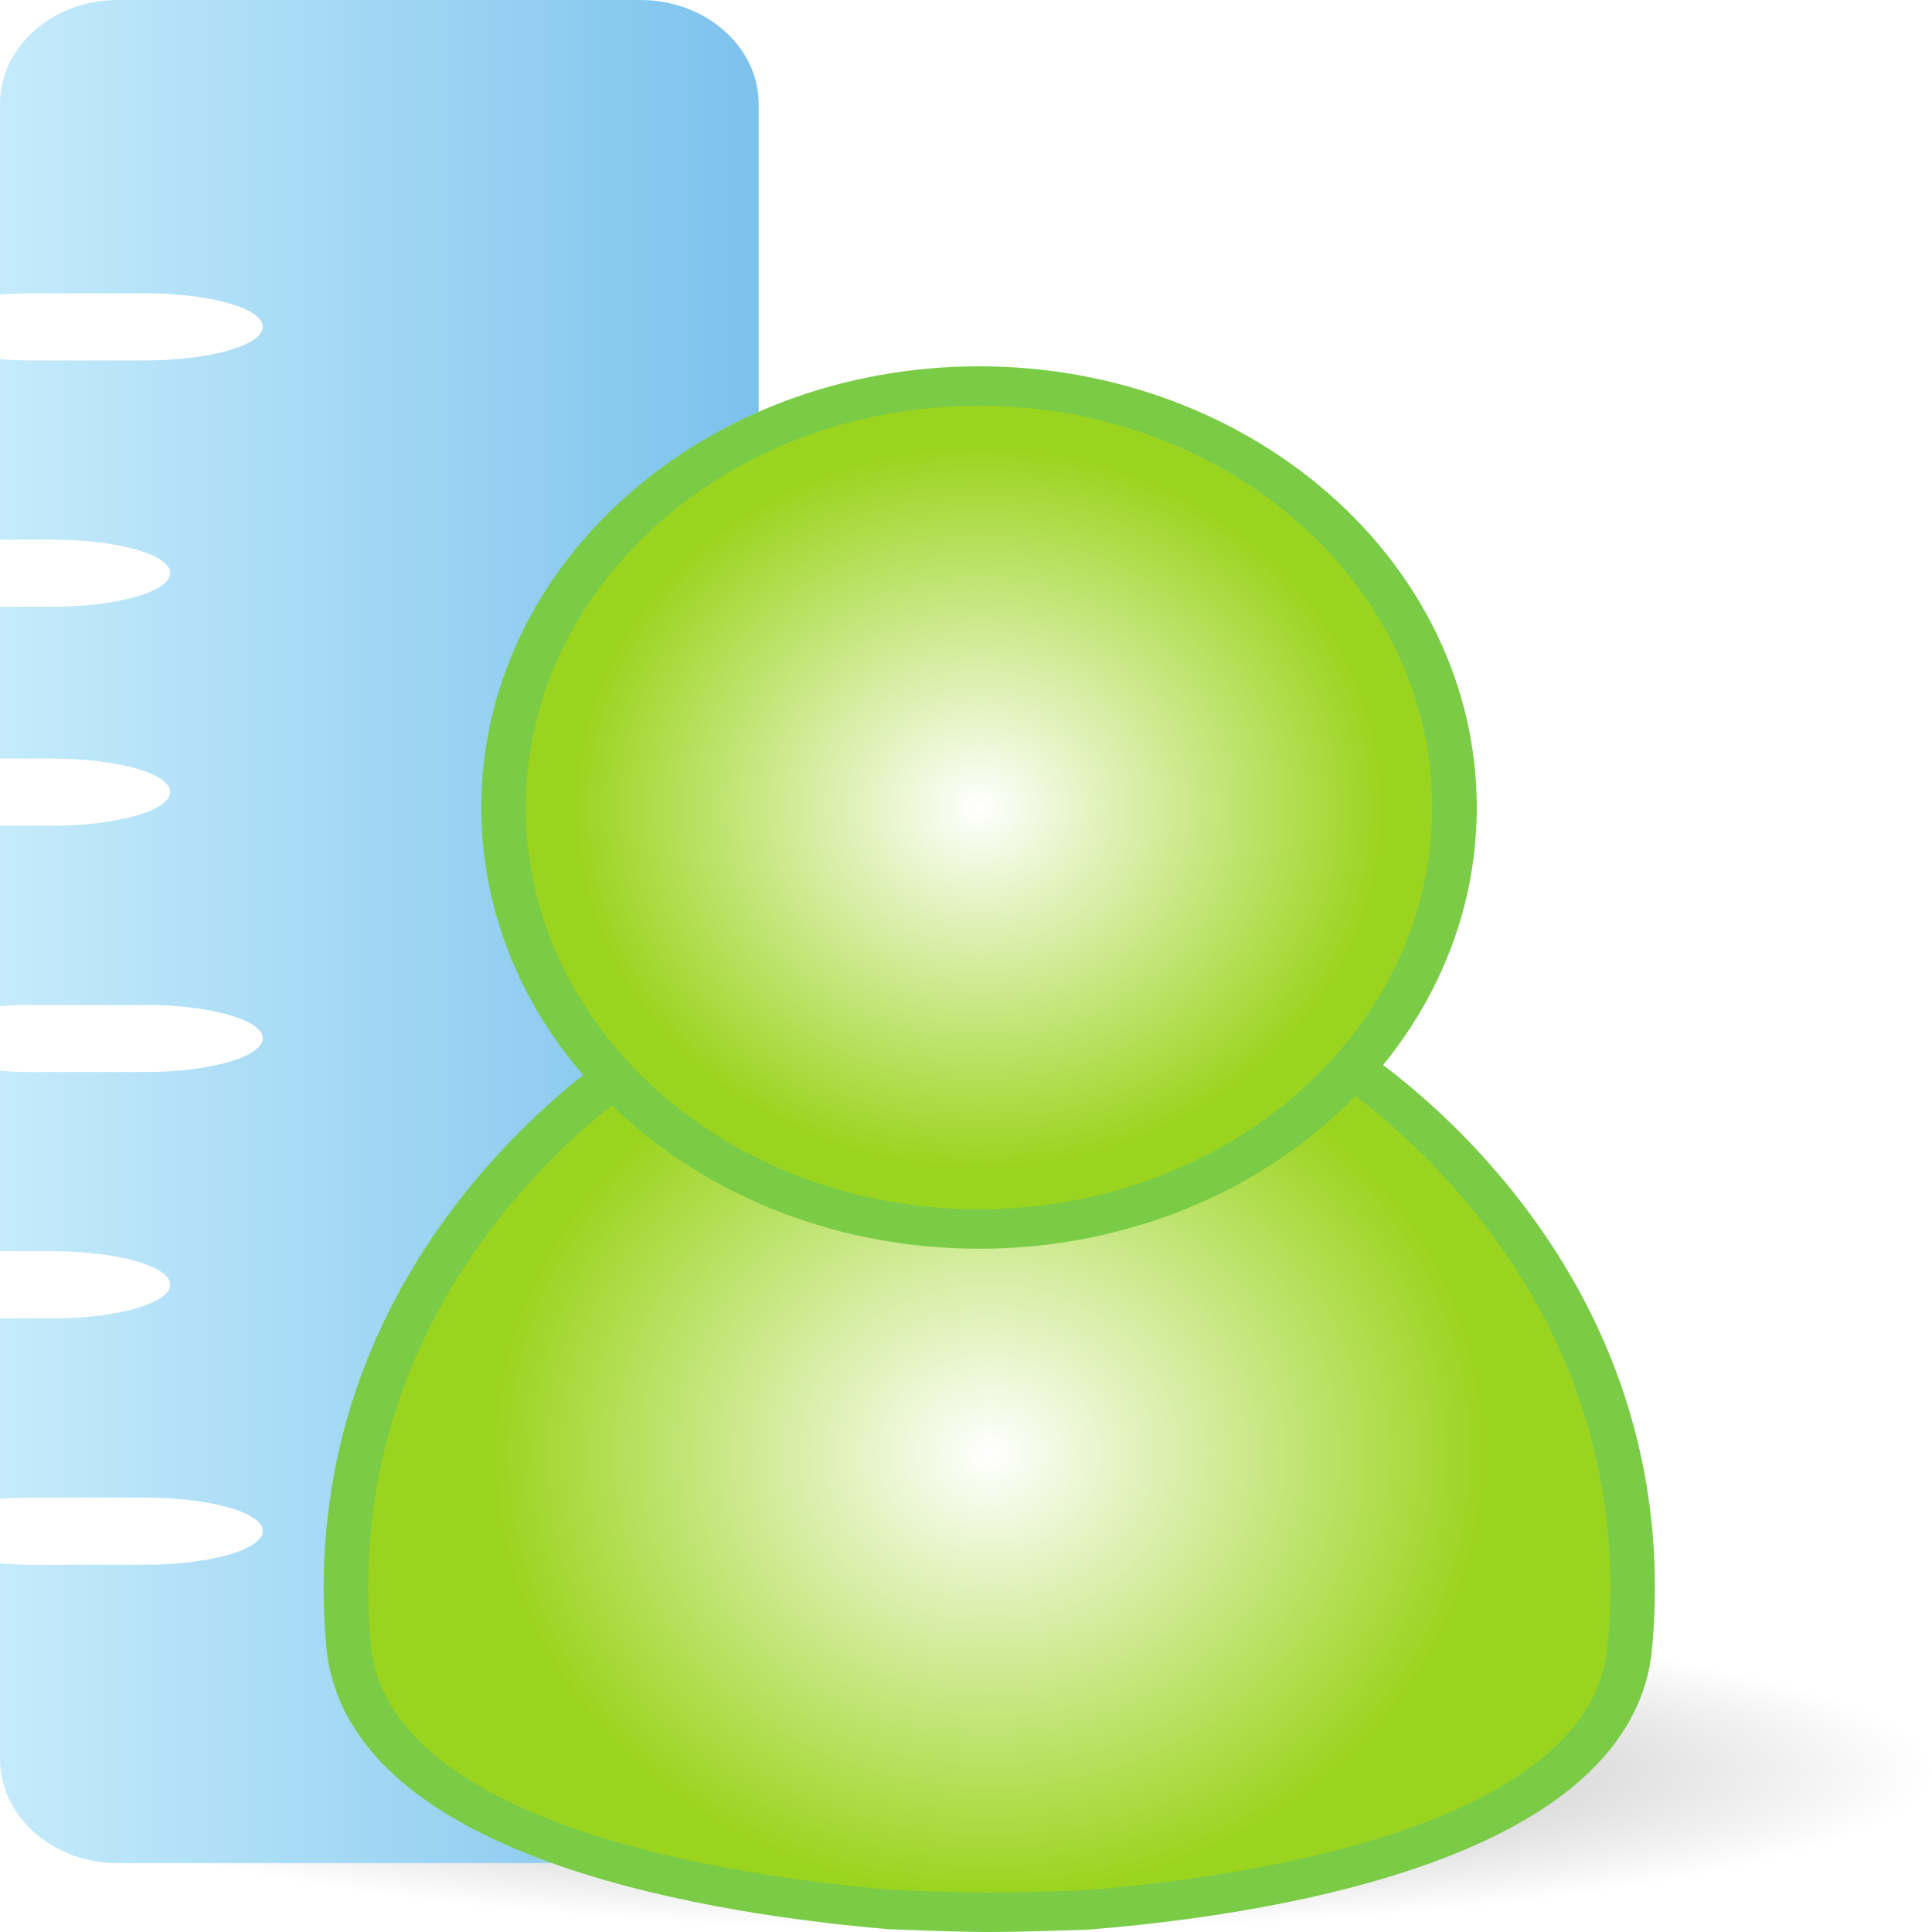
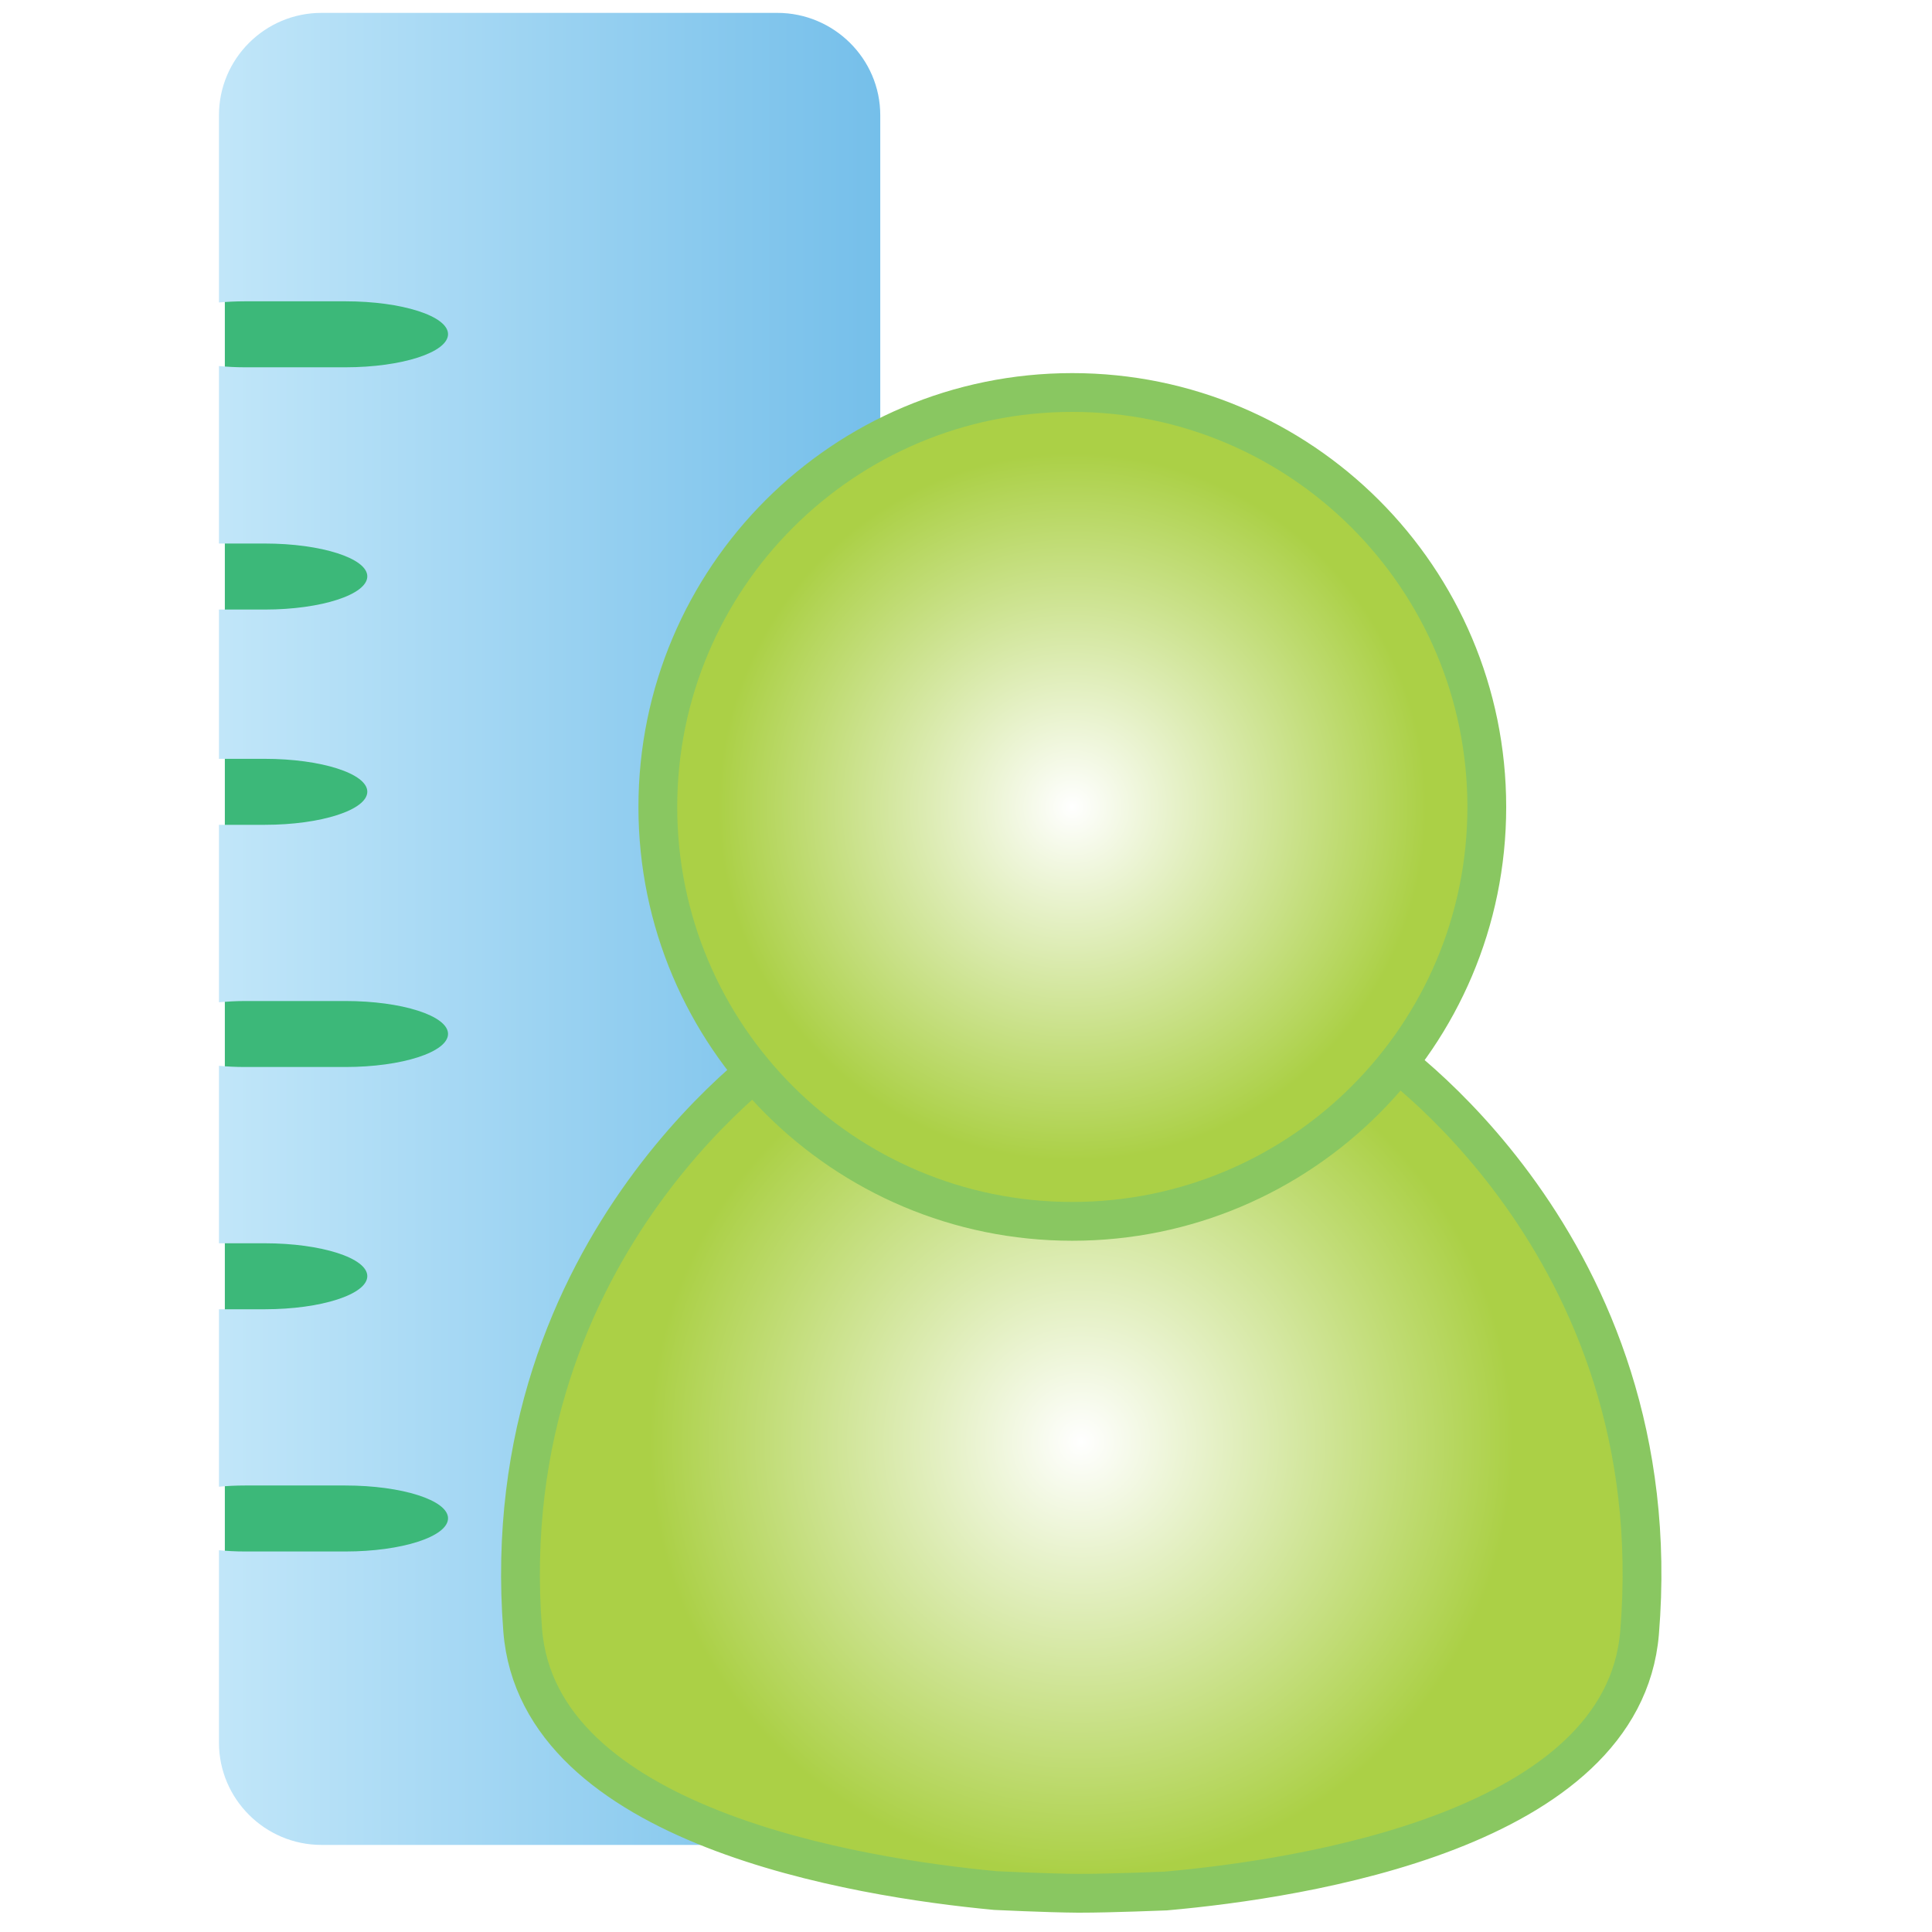
- <svg xmlns="http://www.w3.org/2000/svg" version="1.1" width="30" height="29.996" id="svg10127">
-   <defs id="defs10129">
-     <clipPath id="clipPath274">
-       <path d="m 0,1505.001 539.578,0 L 539.578,0 0,0 0,1505.001 z" id="path276" />
+ <svg xmlns="http://www.w3.org/2000/svg" xmlns:xlink="http://www.w3.org/1999/xlink" version="1.1" width="30" height="30" id="svg2" xml:space="preserve">
+   <defs id="defs6">
+     <clipPath id="clipPath18">
+       <path d="m 9.305,49.236 c -1.453,0 -2.642,-1.179 -2.642,-2.639 l 0,0 0,-4.826 c 0.216,0.018 0.438,0.03 0.67,0.03 l 0,0 2.59,0 c 1.457,0 2.645,-0.38 2.645,-0.847 l 0,0 C 12.568,40.486 11.38,40.1 9.923,40.1 l 0,0 -2.59,0 c -0.232,0 -0.454,0.012 -0.67,0.032 l 0,0 0,-4.575 1.179,0 c 1.458,0 2.645,-0.381 2.645,-0.846 l 0,0 c 0,-0.469 -1.187,-0.856 -2.645,-0.856 l 0,0 -1.179,0 0,-3.848 1.179,0 c 1.458,0 2.645,-0.381 2.645,-0.847 l 0,0 c 0,-0.469 -1.187,-0.854 -2.645,-0.854 l 0,0 -1.179,0 0,-4.574 c 0.216,0.018 0.438,0.032 0.67,0.032 l 0,0 2.59,0 c 1.457,0 2.645,-0.381 2.645,-0.848 l 0,0 c 0,-0.469 -1.188,-0.853 -2.645,-0.853 l 0,0 -2.59,0 c -0.232,0 -0.454,0.011 -0.67,0.031 l 0,0 0,-4.575 1.179,0 c 1.458,0 2.645,-0.38 2.645,-0.847 l 0,0 c 0,-0.469 -1.187,-0.854 -2.645,-0.854 l 0,0 -1.179,0 0,-4.574 c 0.216,0.02 0.438,0.031 0.67,0.031 l 0,0 2.59,0 c 1.457,0 2.645,-0.38 2.645,-0.845 l 0,0 c 0,-0.471 -1.188,-0.856 -2.645,-0.856 l 0,0 -2.59,0 c -0.232,0 -0.454,0.012 -0.67,0.032 l 0,0 0,-4.959 C 6.663,3.193 7.852,2.01 9.305,2.01 l 0,0 11.75,0 c 1.456,0 2.655,1.183 2.655,2.637 l 0,0 0,41.95 c 0,1.46 -1.199,2.639 -2.655,2.639 l 0,0 -11.75,0 z" id="path20" />
    </clipPath>
-     <clipPath id="clipPath252">
-       <path d="m 65.627,1461.71 c 0,-5.898 4.784,-10.682 10.683,-10.682 l 0,0 c 5.899,0 10.686,4.784 10.686,10.682 l 0,0 c 0,5.901 -4.787,10.686 -10.686,10.686 l 0,0 c -5.899,0 -10.683,-4.785 -10.683,-10.686" id="path254" />
+     <linearGradient x1="0" y1="0" x2="1" y2="0" id="linearGradient26" gradientUnits="userSpaceOnUse" gradientTransform="matrix(17.04736,0,0,-17.04736,6.662598,25.62305)" spreadMethod="pad">
+       <stop id="stop28" style="stop-color:#c1e6f9;stop-opacity:1" offset="0" />
+       <stop id="stop30" style="stop-color:#75bfea;stop-opacity:1" offset="1" />
+     </linearGradient>
+     <clipPath id="clipPath38">
+       <path d="M 21.451,22.657 21.355,22.615 C 21.299,22.58 13.711,17.598 14.492,7.549 l 0,0 C 14.889,2.475 23.132,1.168 26.67,0.834 l 0,0 c 0.01,0 1.318,-0.064 2.137,-0.07 l 0,0 0.042,0 c 0.816,0 2.213,0.059 2.226,0.059 l 0,0 c 3.534,0.314 11.786,1.579 12.208,6.653 l 0,0 c 0.83,10.043 -6.733,15.067 -6.788,15.104 l 0,0 -0.095,0.035 -4.081,1.393 -0.092,0.005 -2.038,0.003 -4.636,0.012 -4.102,-1.371 z" id="path40" />
    </clipPath>
-     <radialGradient cx="0" cy="0" r="1" fx="0" fy="0" id="radialGradient260" gradientUnits="userSpaceOnUse" gradientTransform="matrix(10.68408,0,0,-10.68408,76.31152,1461.712)" spreadMethod="pad">
-       <stop id="stop262" style="stop-color:#ffffff;stop-opacity:1" offset="0" />
-       <stop id="stop264" style="stop-color:#9bd41f;stop-opacity:1" offset="0.853" />
-       <stop id="stop266" style="stop-color:#9bd41f;stop-opacity:1" offset="1" />
+     <radialGradient cx="0" cy="0" r="1" fx="0" fy="0" id="radialGradient46" gradientUnits="userSpaceOnUse" gradientTransform="matrix(13.12059,0,0,-13.12059,28.89062,12.39648)" spreadMethod="pad">
+       <stop id="stop48" style="stop-color:#ffffff;stop-opacity:1" offset="0" />
+       <stop id="stop50" style="stop-color:#abd046;stop-opacity:1" offset="0.853" />
+       <stop id="stop52" style="stop-color:#abd046;stop-opacity:1" offset="1" />
    </radialGradient>
-     <clipPath id="clipPath240">
-       <path d="m 0,1505.001 539.578,0 L 539.578,0 0,0 0,1505.001 z" id="path242" />
+     <clipPath id="clipPath60">
+       <path d="M 0,50 50,50 50,0 0,0 0,50 z" id="path62" />
    </clipPath>
-     <clipPath id="clipPath218">
-       <path d="m 69.102,1455.601 -0.095,-0.042 c -0.056,-0.035 -7.645,-5.017 -6.864,-15.067 l 0,0 c 0.397,-5.073 8.64,-6.379 12.178,-6.714 l 0,0 c 0.011,0 1.319,-0.064 2.139,-0.07 l 0,0 0.04,0 c 0.816,0 2.213,0.059 2.227,0.059 l 0,0 c 3.532,0.315 11.784,1.581 12.207,6.655 l 0,0 c 0.831,10.042 -6.734,15.065 -6.788,15.102 l 0,0 -0.096,0.035 -4.079,1.394 -0.092,0.01 -2.039,0 -4.636,0.012 -4.102,-1.373 z" id="path220" />
+     <clipPath id="clipPath72">
+       <path d="m 17.976,28.765 c 0,-5.898 4.783,-10.681 10.684,-10.681 l 0,0 c 5.897,0 10.684,4.783 10.684,10.681 l 0,0 c 0,5.901 -4.787,10.686 -10.684,10.686 l 0,0 c -5.901,0 -10.684,-4.785 -10.684,-10.686" id="path74" />
    </clipPath>
-     <radialGradient cx="0" cy="0" r="1" fx="0" fy="0" id="radialGradient226" gradientUnits="userSpaceOnUse" gradientTransform="matrix(13.12032,0,0,-13.12032,76.54248,1445.341)" spreadMethod="pad">
-       <stop id="stop228" style="stop-color:#ffffff;stop-opacity:1" offset="0" />
-       <stop id="stop230" style="stop-color:#9bd41f;stop-opacity:1" offset="0.853" />
-       <stop id="stop232" style="stop-color:#9bd41f;stop-opacity:1" offset="1" />
+     <radialGradient cx="0" cy="0" r="1" fx="0" fy="0" id="radialGradient80" gradientUnits="userSpaceOnUse" gradientTransform="matrix(10.68384,0,0,-10.68384,28.66016,28.76709)" spreadMethod="pad">
+       <stop id="stop82" style="stop-color:#ffffff;stop-opacity:1" offset="0" />
+       <stop id="stop84" style="stop-color:#abd046;stop-opacity:1" offset="0.853" />
+       <stop id="stop86" style="stop-color:#abd046;stop-opacity:1" offset="1" />
    </radialGradient>
-     <clipPath id="clipPath198">
-       <path d="m 56.956,1482.181 c -1.453,0 -2.642,-1.178 -2.642,-2.639 l 0,0 0,-4.826 c 0.216,0.018 0.438,0.03 0.671,0.03 l 0,0 2.589,0 c 1.458,0 2.645,-0.38 2.645,-0.847 l 0,0 c 0,-0.469 -1.187,-0.854 -2.645,-0.854 l 0,0 -2.589,0 c -0.233,0 -0.455,0.013 -0.671,0.032 l 0,0 0,-4.575 1.179,0 c 1.458,0 2.645,-0.38 2.645,-0.846 l 0,0 c 0,-0.469 -1.187,-0.855 -2.645,-0.855 l 0,0 -1.179,0 0,-3.849 1.179,0 c 1.458,0 2.645,-0.381 2.645,-0.846 l 0,0 c 0,-0.469 -1.187,-0.855 -2.645,-0.855 l 0,0 -1.179,0 0,-4.574 c 0.216,0.018 0.438,0.031 0.671,0.031 l 0,0 2.589,0 c 1.458,0 2.645,-0.38 2.645,-0.846 l 0,0 c 0,-0.469 -1.187,-0.855 -2.645,-0.855 l 0,0 -2.589,0 c -0.233,0 -0.455,0.012 -0.671,0.031 l 0,0 0,-4.574 1.179,0 c 1.458,0 2.645,-0.38 2.645,-0.847 l 0,0 c 0,-0.469 -1.187,-0.855 -2.645,-0.855 l 0,0 -1.179,0 0,-4.573 c 0.216,0.019 0.438,0.031 0.671,0.031 l 0,0 2.589,0 c 1.458,0 2.645,-0.381 2.645,-0.847 l 0,0 c 0,-0.469 -1.187,-0.855 -2.645,-0.855 l 0,0 -2.589,0 c -0.233,0 -0.455,0.013 -0.671,0.033 l 0,0 0,-4.959 c 0,-1.454 1.189,-2.638 2.642,-2.638 l 0,0 11.751,0 c 1.455,0 2.654,1.184 2.654,2.638 l 0,0 0,41.95 c 0,1.461 -1.199,2.639 -2.654,2.639 l 0,0 -11.751,0 z" id="path200" />
+     <clipPath id="clipPath94">
+       <path d="M 0,50 50,50 50,0 0,0 0,50 z" id="path96" />
    </clipPath>
-     <linearGradient x1="0" y1="0" x2="1" y2="0" id="linearGradient206" gradientUnits="userSpaceOnUse" gradientTransform="matrix(17.04736,0,0,-17.04736,54.31397,1458.568)" spreadMethod="pad">
-       <stop id="stop208" style="stop-color:#c5ebfb;stop-opacity:1" offset="0" />
-       <stop id="stop210" style="stop-color:#7cc2ed;stop-opacity:1" offset="1" />
-     </linearGradient>
-     <clipPath id="clipPath178">
-       <path d="m 54.904,1437.315 c 0,-2.251 9.586,-4.07 21.409,-4.07 l 0,0 c 11.823,0 21.411,1.819 21.411,4.07 l 0,0 c 0,2.246 -9.588,4.065 -21.411,4.065 l 0,0 c -11.823,0 -21.409,-1.819 -21.409,-4.065" id="path180" />
-     </clipPath>
-     <radialGradient cx="0" cy="0" r="1" fx="0" fy="0" id="radialGradient186" gradientUnits="userSpaceOnUse" gradientTransform="matrix(21.41432,0,0,-4.067108,76.31348,1437.312)" spreadMethod="pad">
-       <stop id="stop188" style="stop-color:#a7a5a6;stop-opacity:1" offset="0" />
-       <stop id="stop190" style="stop-color:#ffffff;stop-opacity:1" offset="1" />
-     </radialGradient>
+     <linearGradient x1="0" y1="0" x2="1" y2="0" id="linearGradient3081" xlink:href="#linearGradient26" gradientUnits="userSpaceOnUse" gradientTransform="matrix(17.04736,0,0,-17.04736,6.662598,25.62305)" spreadMethod="pad" />
  </defs>
-   <g transform="translate(-358.583,-1090.104)" id="layer1">
-     <g transform="matrix(0.691085,0,0,-0.6125837,321.0475,1998.064)" id="g174">
-       <g clip-path="url(#clipPath178)" id="g176">
-         <g id="g182">
-           <g id="g184">
-             <path d="m 54.904,1437.315 c 0,-2.251 9.586,-4.07 21.409,-4.07 l 0,0 c 11.823,0 21.411,1.819 21.411,4.07 l 0,0 c 0,2.246 -9.588,4.065 -21.411,4.065 l 0,0 c -11.823,0 -21.409,-1.819 -21.409,-4.065" id="path192" style="fill:url(#radialGradient186);stroke:none" />
+   <g transform="matrix(1.25,0,0,-1.25,-6.32875,30.329)" id="g10">
+     <path d="m 12.098,4.383 -4.242,0 0,17.303 4.242,0 0,-17.303 z" id="path12" style="fill:#3cb879;fill-opacity:1;fill-rule:nonzero;stroke:none" />
+     <g transform="matrix(0.4819002,0,0,0.4819002,4.572099,0.3763639)" clip-path="url(#clipPath18)" id="g16">
+       <g id="g22">
+         <g id="g24">
+           <path d="m 9.305,49.236 c -1.453,0 -2.642,-1.179 -2.642,-2.639 l 0,0 0,-4.826 c 0.216,0.018 0.438,0.03 0.67,0.03 l 0,0 2.59,0 c 1.457,0 2.645,-0.38 2.645,-0.847 l 0,0 C 12.568,40.486 11.38,40.1 9.923,40.1 l 0,0 -2.59,0 c -0.232,0 -0.454,0.012 -0.67,0.032 l 0,0 0,-4.575 1.179,0 c 1.458,0 2.645,-0.381 2.645,-0.846 l 0,0 c 0,-0.469 -1.187,-0.856 -2.645,-0.856 l 0,0 -1.179,0 0,-3.848 1.179,0 c 1.458,0 2.645,-0.381 2.645,-0.847 l 0,0 c 0,-0.469 -1.187,-0.854 -2.645,-0.854 l 0,0 -1.179,0 0,-4.574 c 0.216,0.018 0.438,0.032 0.67,0.032 l 0,0 2.59,0 c 1.457,0 2.645,-0.381 2.645,-0.848 l 0,0 c 0,-0.469 -1.188,-0.853 -2.645,-0.853 l 0,0 -2.59,0 c -0.232,0 -0.454,0.011 -0.67,0.031 l 0,0 0,-4.575 1.179,0 c 1.458,0 2.645,-0.38 2.645,-0.847 l 0,0 c 0,-0.469 -1.187,-0.854 -2.645,-0.854 l 0,0 -1.179,0 0,-4.574 c 0.216,0.02 0.438,0.031 0.67,0.031 l 0,0 2.59,0 c 1.457,0 2.645,-0.38 2.645,-0.845 l 0,0 c 0,-0.471 -1.188,-0.856 -2.645,-0.856 l 0,0 -2.59,0 c -0.232,0 -0.454,0.012 -0.67,0.032 l 0,0 0,-4.959 C 6.663,3.193 7.852,2.01 9.305,2.01 l 0,0 11.75,0 c 1.456,0 2.655,1.183 2.655,2.637 l 0,0 0,41.95 c 0,1.46 -1.199,2.639 -2.655,2.639 l 0,0 -11.75,0 z" id="path32" style="fill:url(#linearGradient3081);stroke:none" />
+         </g>
+       </g>
+     </g>
+     <g transform="matrix(0.4819002,0,0,0.4819002,4.572099,0.3763639)" id="g34">
+       <g clip-path="url(#clipPath38)" id="g36">
+         <g id="g42">
+           <g id="g44">
+             <path d="M 21.451,22.657 21.355,22.615 C 21.299,22.58 13.711,17.598 14.492,7.549 l 0,0 C 14.889,2.475 23.132,1.168 26.67,0.834 l 0,0 c 0.01,0 1.318,-0.064 2.137,-0.07 l 0,0 0.042,0 c 0.816,0 2.213,0.059 2.226,0.059 l 0,0 c 3.534,0.314 11.786,1.579 12.208,6.653 l 0,0 c 0.83,10.043 -6.733,15.067 -6.788,15.104 l 0,0 -0.095,0.035 -4.081,1.393 -0.092,0.005 -2.038,0.003 -4.636,0.012 -4.102,-1.371 z" id="path54" style="fill:url(#radialGradient46);stroke:none" />
          </g>
        </g>
      </g>
    </g>
-     <g transform="matrix(0.691085,0,0,-0.6125837,321.0475,1998.064)" id="g194">
-       <g clip-path="url(#clipPath198)" id="g196">
-         <g id="g202">
-           <g id="g204">
-             <path d="m 56.956,1482.181 c -1.453,0 -2.642,-1.178 -2.642,-2.639 l 0,0 0,-4.826 c 0.216,0.018 0.438,0.03 0.671,0.03 l 0,0 2.589,0 c 1.458,0 2.645,-0.38 2.645,-0.847 l 0,0 c 0,-0.469 -1.187,-0.854 -2.645,-0.854 l 0,0 -2.589,0 c -0.233,0 -0.455,0.013 -0.671,0.032 l 0,0 0,-4.575 1.179,0 c 1.458,0 2.645,-0.38 2.645,-0.846 l 0,0 c 0,-0.469 -1.187,-0.855 -2.645,-0.855 l 0,0 -1.179,0 0,-3.849 1.179,0 c 1.458,0 2.645,-0.381 2.645,-0.846 l 0,0 c 0,-0.469 -1.187,-0.855 -2.645,-0.855 l 0,0 -1.179,0 0,-4.574 c 0.216,0.018 0.438,0.031 0.671,0.031 l 0,0 2.589,0 c 1.458,0 2.645,-0.38 2.645,-0.846 l 0,0 c 0,-0.469 -1.187,-0.855 -2.645,-0.855 l 0,0 -2.589,0 c -0.233,0 -0.455,0.012 -0.671,0.031 l 0,0 0,-4.574 1.179,0 c 1.458,0 2.645,-0.38 2.645,-0.847 l 0,0 c 0,-0.469 -1.187,-0.855 -2.645,-0.855 l 0,0 -1.179,0 0,-4.573 c 0.216,0.019 0.438,0.031 0.671,0.031 l 0,0 2.589,0 c 1.458,0 2.645,-0.381 2.645,-0.847 l 0,0 c 0,-0.469 -1.187,-0.855 -2.645,-0.855 l 0,0 -2.589,0 c -0.233,0 -0.455,0.013 -0.671,0.033 l 0,0 0,-4.959 c 0,-1.454 1.189,-2.638 2.642,-2.638 l 0,0 11.751,0 c 1.455,0 2.654,1.184 2.654,2.638 l 0,0 0,41.95 c 0,1.461 -1.199,2.639 -2.654,2.639 l 0,0 -11.751,0 z" id="path212" style="fill:url(#linearGradient206);stroke:none" />
+     <g transform="matrix(0.4819002,0,0,0.4819002,4.572099,0.3763639)" id="g56">
+       <g clip-path="url(#clipPath60)" id="g58">
+         <g transform="translate(21.355,22.6152)" id="g64">
+           <path d="M 0,0 0.095,0.041 4.198,1.413 8.833,1.401 10.873,1.397 10.964,1.394 15.044,0 15.14,-0.035 c 0.055,-0.037 7.618,-5.061 6.788,-15.104 -0.423,-5.074 -8.675,-6.34 -12.208,-6.654 -0.013,0 -1.41,-0.059 -2.226,-0.059 l -0.041,0 c -0.82,0.006 -2.127,0.071 -2.138,0.071 -3.538,0.334 -11.781,1.64 -12.178,6.715 C -7.645,-5.018 -0.055,-0.035 0,0 z" id="path66" style="fill:none;stroke:#89c761;stroke-width:1;stroke-linecap:butt;stroke-linejoin:miter;stroke-miterlimit:4;stroke-opacity:1;stroke-dasharray:none" />
+         </g>
+       </g>
+     </g>
+     <g transform="matrix(0.4819002,0,0,0.4819002,4.572099,0.3763639)" id="g68">
+       <g clip-path="url(#clipPath72)" id="g70">
+         <g id="g76">
+           <g id="g78">
+             <path d="m 17.976,28.765 c 0,-5.898 4.783,-10.681 10.684,-10.681 l 0,0 c 5.897,0 10.684,4.783 10.684,10.681 l 0,0 c 0,5.901 -4.787,10.686 -10.684,10.686 l 0,0 c -5.901,0 -10.684,-4.785 -10.684,-10.686" id="path88" style="fill:url(#radialGradient80);stroke:none" />
          </g>
        </g>
      </g>
    </g>
-     <g transform="matrix(0.691085,0,0,-0.6125837,321.0475,1998.064)" id="g214">
-       <g clip-path="url(#clipPath218)" id="g216">
-         <g id="g222">
-           <g id="g224">
-             <path d="m 69.102,1455.601 -0.095,-0.042 c -0.056,-0.035 -7.645,-5.017 -6.864,-15.067 l 0,0 c 0.397,-5.073 8.64,-6.379 12.178,-6.714 l 0,0 c 0.011,0 1.319,-0.064 2.139,-0.07 l 0,0 0.04,0 c 0.816,0 2.213,0.059 2.227,0.059 l 0,0 c 3.532,0.315 11.784,1.581 12.207,6.655 l 0,0 c 0.831,10.042 -6.734,15.065 -6.788,15.102 l 0,0 -0.096,0.035 -4.079,1.394 -0.092,0.01 -2.039,0 -4.636,0.012 -4.102,-1.373 z" id="path234" style="fill:url(#radialGradient226);stroke:none" />
-           </g>
-         </g>
-       </g>
-     </g>
-     <g transform="matrix(0.691085,0,0,-0.6125837,321.0475,1998.064)" id="g236">
-       <g clip-path="url(#clipPath240)" id="g238">
-         <g transform="translate(69.0063,1455.559)" id="g244">
-           <path d="M 0,0 0.095,0.042 4.198,1.415 8.834,1.403 10.873,1.398 10.965,1.395 15.044,0 15.14,-0.035 c 0.054,-0.037 7.618,-5.06 6.788,-15.102 -0.423,-5.074 -8.675,-6.34 -12.208,-6.655 -0.013,0 -1.41,-0.059 -2.226,-0.059 l -0.041,0 c -0.82,0.005 -2.128,0.07 -2.138,0.07 -3.538,0.335 -11.781,1.641 -12.178,6.715 C -7.645,-5.018 -0.055,-0.035 0,0 z" id="path246" style="fill:none;stroke:#7acc46;stroke-width:1;stroke-linecap:butt;stroke-linejoin:miter;stroke-miterlimit:4;stroke-opacity:1;stroke-dasharray:none" />
-         </g>
-       </g>
-     </g>
-     <g transform="matrix(0.691085,0,0,-0.6125837,321.0475,1998.064)" id="g248">
-       <g clip-path="url(#clipPath252)" id="g250">
-         <g id="g256">
-           <g id="g258">
-             <path d="m 65.627,1461.71 c 0,-5.898 4.784,-10.682 10.683,-10.682 l 0,0 c 5.899,0 10.686,4.784 10.686,10.682 l 0,0 c 0,5.901 -4.787,10.686 -10.686,10.686 l 0,0 c -5.899,0 -10.683,-4.785 -10.683,-10.686" id="path268" style="fill:url(#radialGradient260);stroke:none" />
-           </g>
-         </g>
-       </g>
-     </g>
-     <g transform="matrix(0.691085,0,0,-0.6125837,321.0475,1998.064)" id="g270">
-       <g clip-path="url(#clipPath274)" id="g272">
-         <g transform="translate(76.3105,1472.396)" id="g278">
-           <path d="m 0,0 c 5.898,0 10.685,-4.785 10.685,-10.686 0,-5.897 -4.787,-10.682 -10.685,-10.682 -5.9,0 -10.683,4.785 -10.683,10.682 C -10.683,-4.785 -5.9,0 0,0 z" id="path280" style="fill:none;stroke:#7acc46;stroke-width:1;stroke-linecap:butt;stroke-linejoin:miter;stroke-miterlimit:4;stroke-opacity:1;stroke-dasharray:none" />
+     <g transform="matrix(0.4819002,0,0,0.4819002,4.572099,0.3763639)" id="g90">
+       <g clip-path="url(#clipPath94)" id="g92">
+         <g transform="translate(28.6592,39.4502)" id="g98">
+           <path d="m 0,0 c 5.898,0 10.686,-4.784 10.686,-10.686 0,-5.897 -4.788,-10.68 -10.686,-10.68 -5.9,0 -10.683,4.783 -10.683,10.68 C -10.683,-4.784 -5.9,0 0,0 z" id="path100" style="fill:none;stroke:#89c761;stroke-width:1;stroke-linecap:butt;stroke-linejoin:miter;stroke-miterlimit:4;stroke-opacity:1;stroke-dasharray:none" />
        </g>
      </g>
    </g>
  </g>
</svg>
